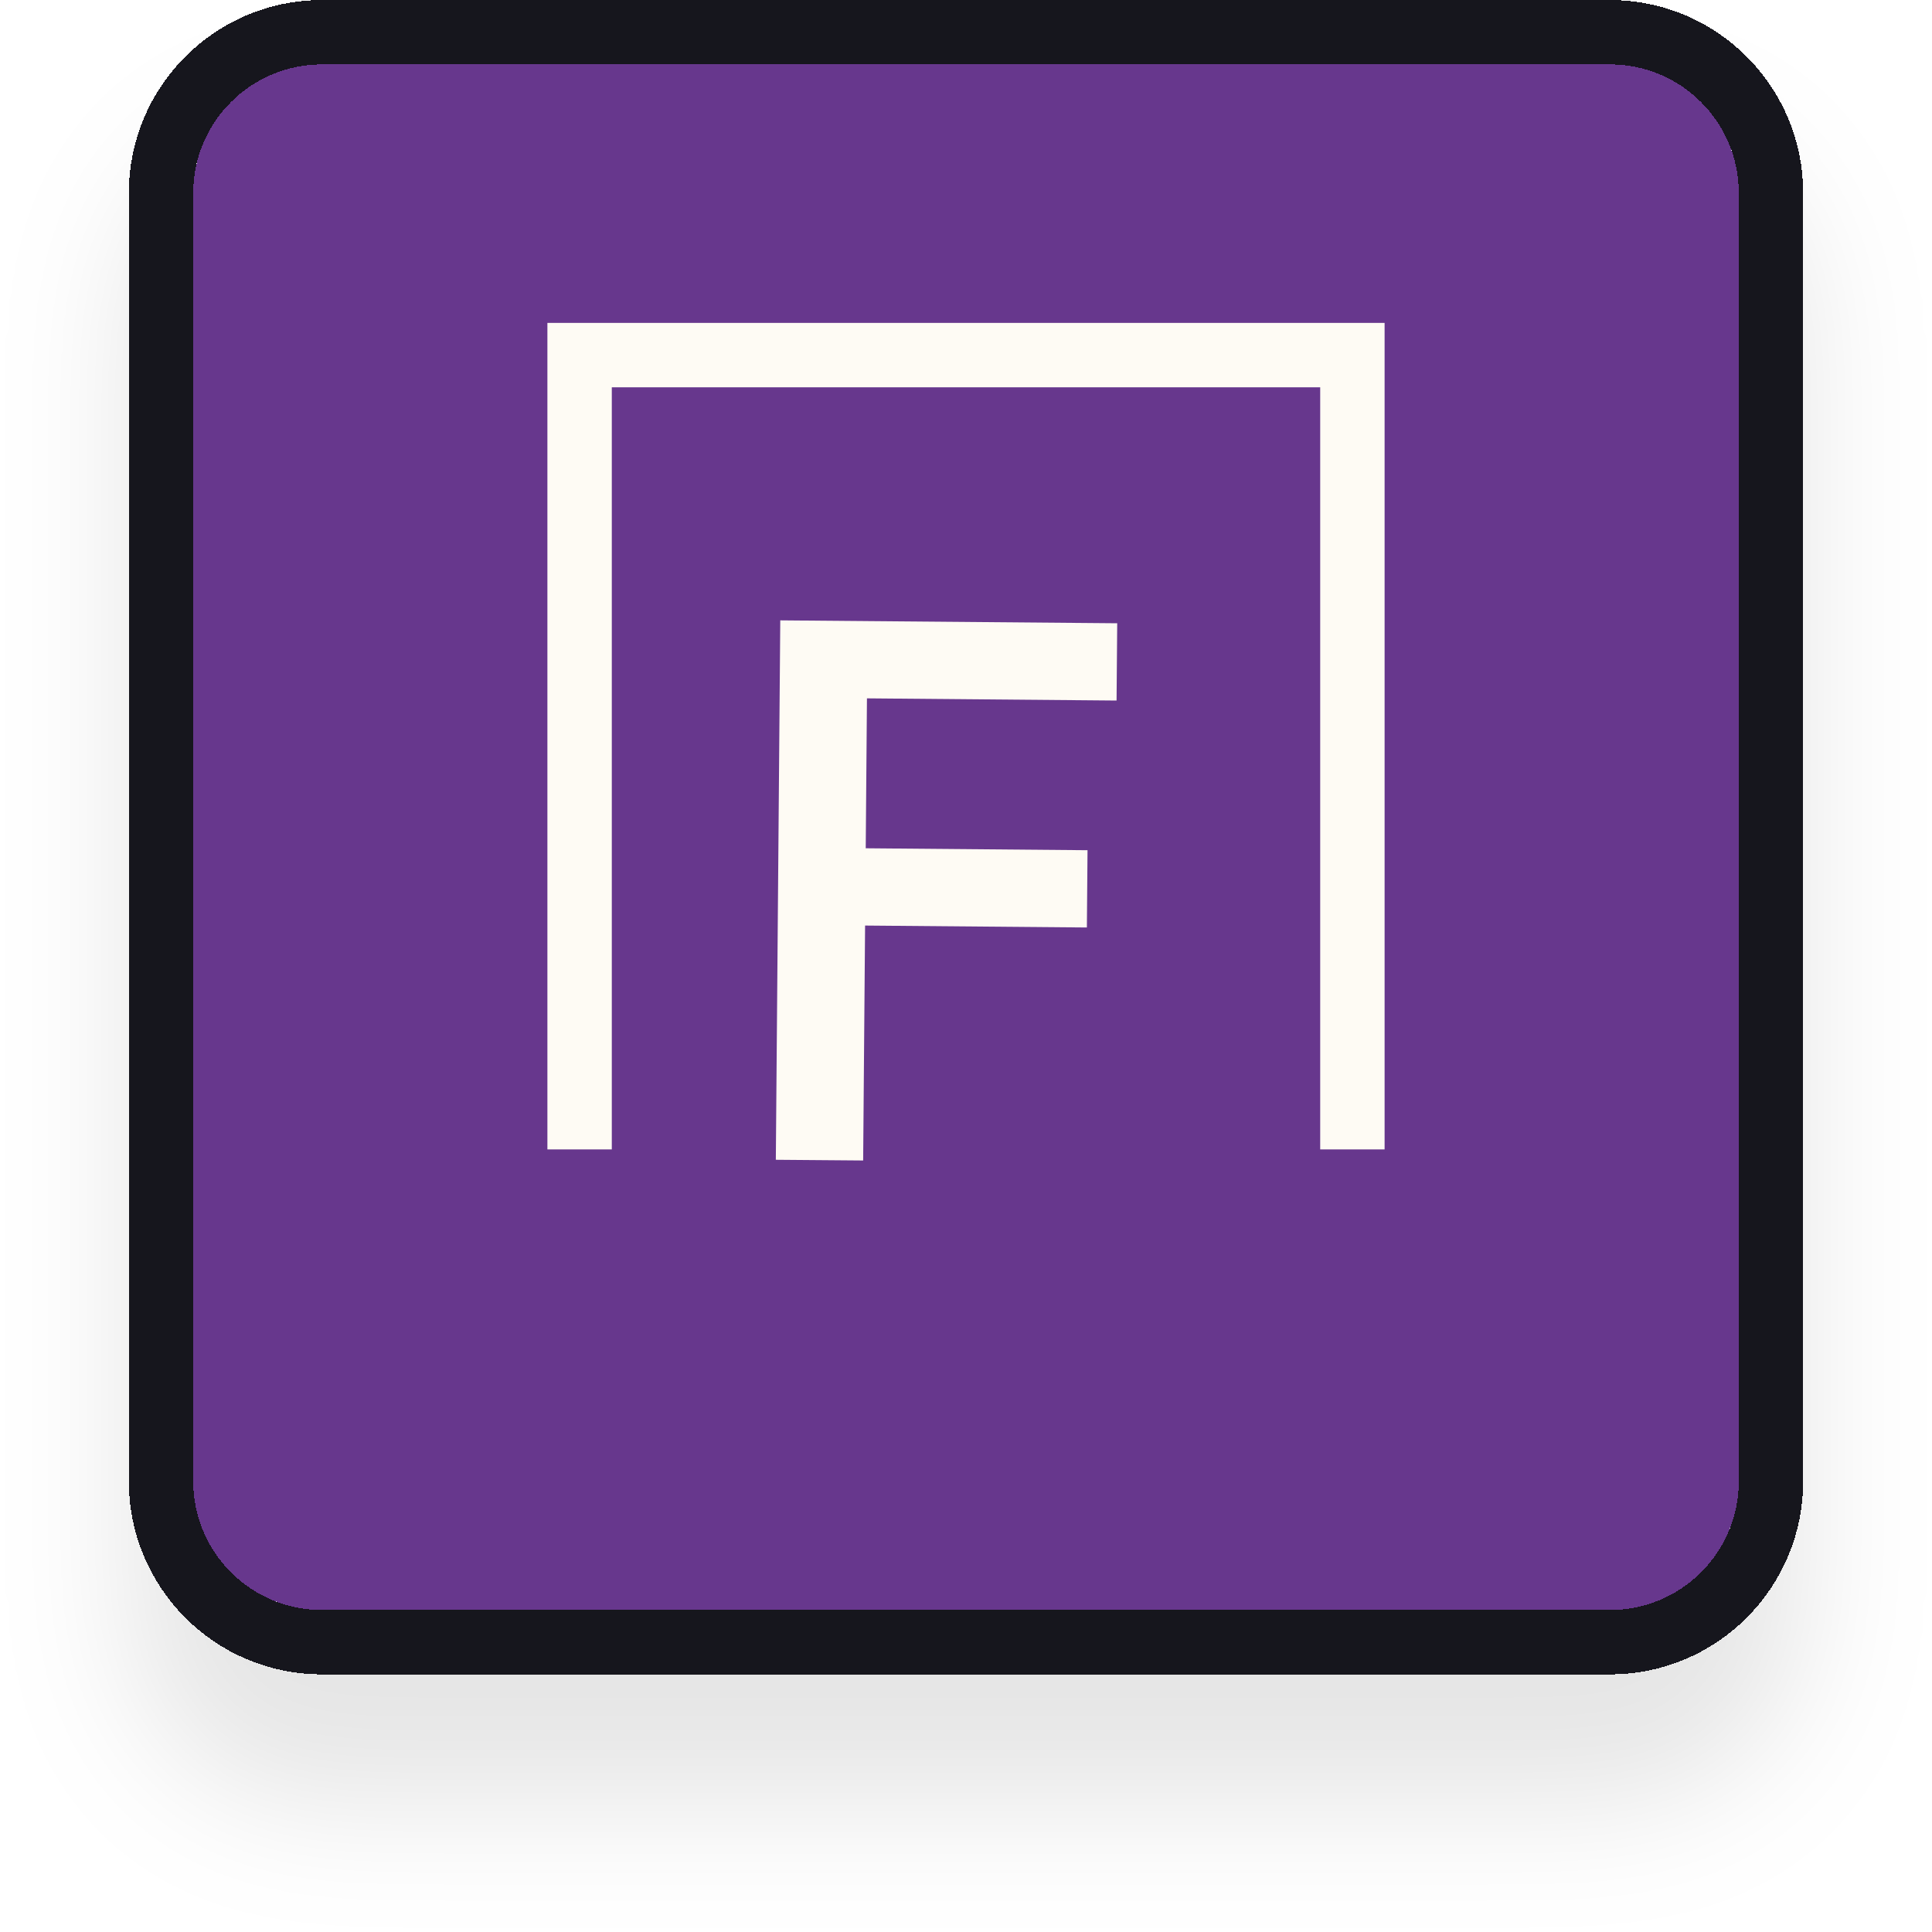
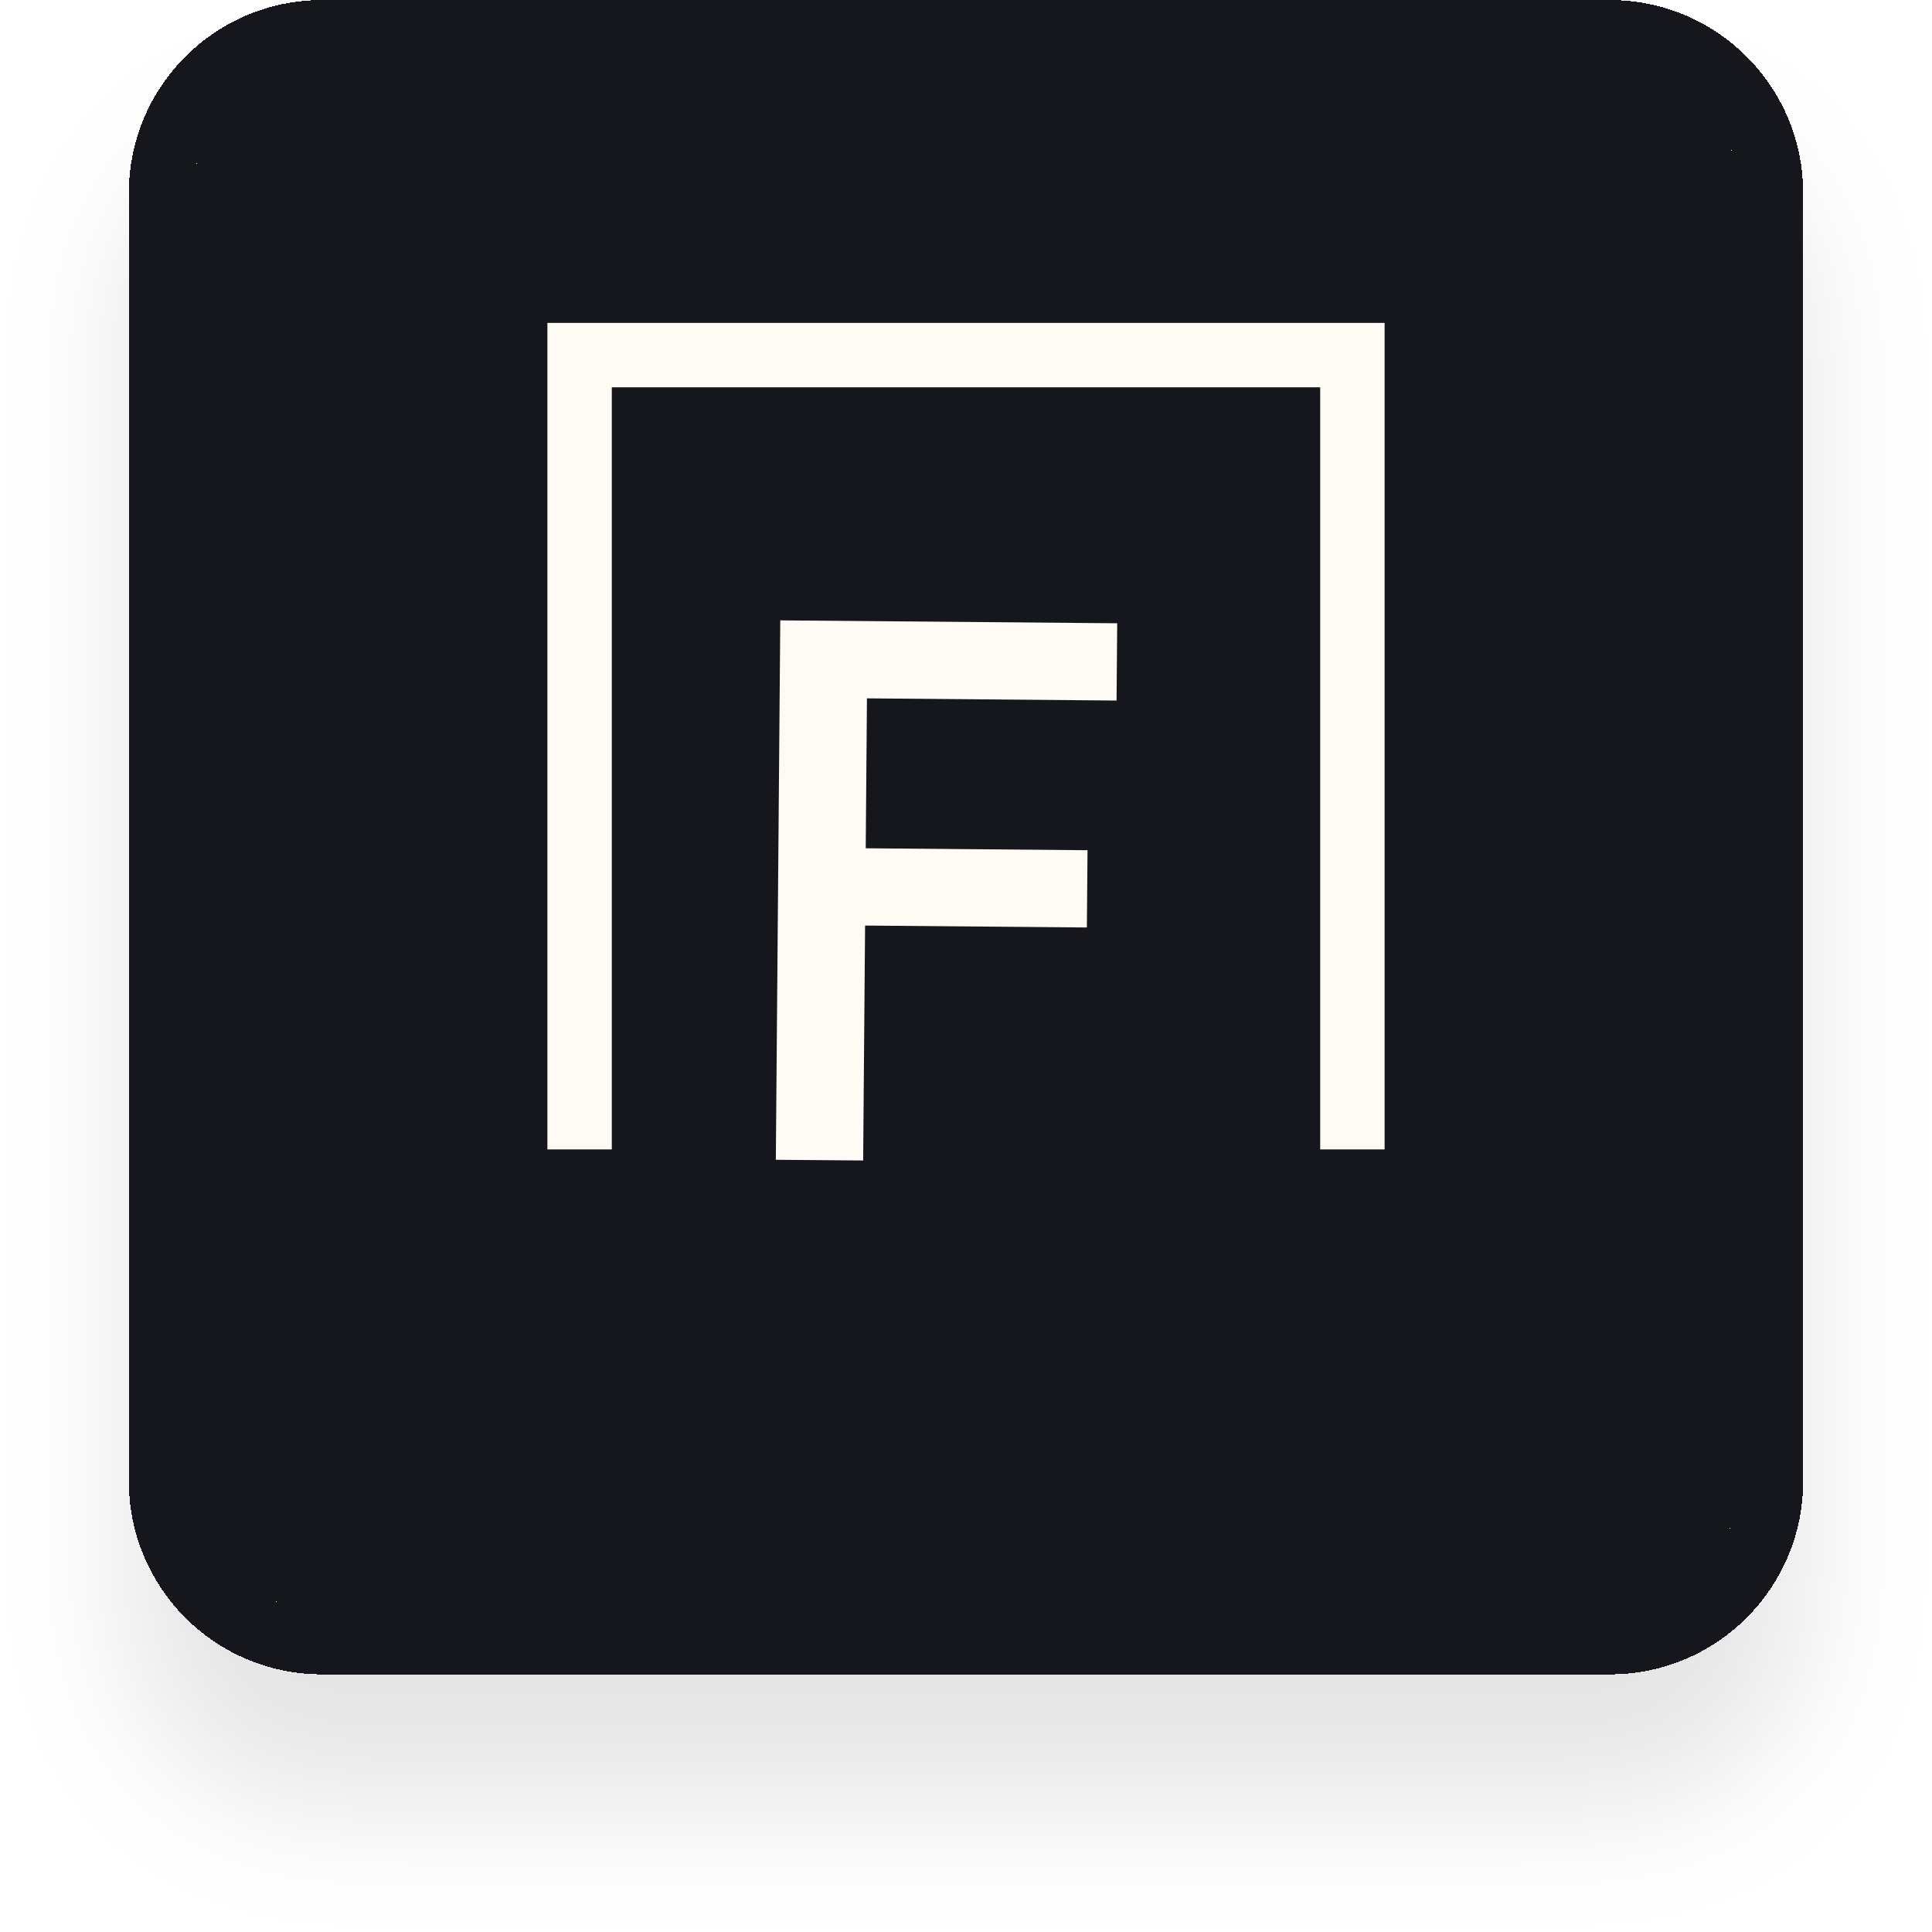
<svg xmlns="http://www.w3.org/2000/svg" width="30" height="30" viewBox="0 0 30 30" fill="none">
-   <g filter="url(#filter0_d_774_1432)">
-     <path d="M3 3C3 1.895 3.895 1 5 1H25C26.105 1 27 1.895 27 3V23C27 24.105 26.105 25 25 25H5C3.895 25 3 24.105 3 23V3Z" fill="#67378D" shape-rendering="crispEdges" />
-     <path d="M5 0.5C3.619 0.5 2.5 1.619 2.5 3V23C2.5 24.381 3.619 25.5 5 25.5H25C26.381 25.5 27.5 24.381 27.5 23V3C27.5 1.619 26.381 0.5 25 0.5H5Z" stroke="#16161D" shape-rendering="crispEdges" />
-     <path d="M12.047 18.009L12.116 9.633L17.348 9.678L17.338 10.878L13.462 10.844L13.443 13.172L16.887 13.202L16.877 14.402L13.433 14.372L13.403 18.02L12.047 18.009Z" fill="#FEFBF4" />
+   <g filter="url(#filter0_d_1116_460)">
+     <path d="M3 3C3 1.895 3.895 1 5 1H25C26.105 1 27 1.895 27 3V23C27 24.105 26.105 25 25 25H5C3.895 25 3 24.105 3 23V3Z" fill="#16161D" shape-rendering="crispEdges" />
+     <path d="M25 0.5C26.381 0.5 27.5 1.619 27.5 3V23C27.5 24.381 26.381 25.5 25 25.5H5C3.619 25.5 2.5 24.381 2.5 23V3C2.5 1.619 3.619 0.5 5 0.5H25Z" stroke="#16161D" shape-rendering="crispEdges" />
+     <path d="M13.403 18.02L12.047 18.009L12.116 9.633L17.348 9.678L17.338 10.878L13.462 10.844L13.443 13.172L16.887 13.202L16.877 14.402L13.433 14.372L13.403 18.02Z" fill="#FEFBF4" />
    <path d="M9 17.848V5.514H21V17.848" stroke="#FEFBF4" />
  </g>
  <defs>
-     <filter id="filter0_d_774_1432" x="0" y="0" width="30" height="30" filterUnits="userSpaceOnUse" color-interpolation-filters="sRGB">
+     <filter id="filter0_d_1116_460" x="0" y="0" width="30" height="30" filterUnits="userSpaceOnUse" color-interpolation-filters="sRGB">
      <feFlood flood-opacity="0" result="BackgroundImageFix" />
      <feColorMatrix in="SourceAlpha" type="matrix" values="0 0 0 0 0 0 0 0 0 0 0 0 0 0 0 0 0 0 127 0" result="hardAlpha" />
      <feOffset dy="2" />
      <feGaussianBlur stdDeviation="1" />
      <feComposite in2="hardAlpha" operator="out" />
      <feColorMatrix type="matrix" values="0 0 0 0 0 0 0 0 0 0 0 0 0 0 0 0 0 0 0.1 0" />
-       <feBlend mode="normal" in2="BackgroundImageFix" result="effect1_dropShadow_774_1432" />
-       <feBlend mode="normal" in="SourceGraphic" in2="effect1_dropShadow_774_1432" result="shape" />
+       <feBlend mode="normal" in2="BackgroundImageFix" result="effect1_dropShadow_1116_460" />
+       <feBlend mode="normal" in="SourceGraphic" in2="effect1_dropShadow_1116_460" result="shape" />
    </filter>
  </defs>
</svg>
